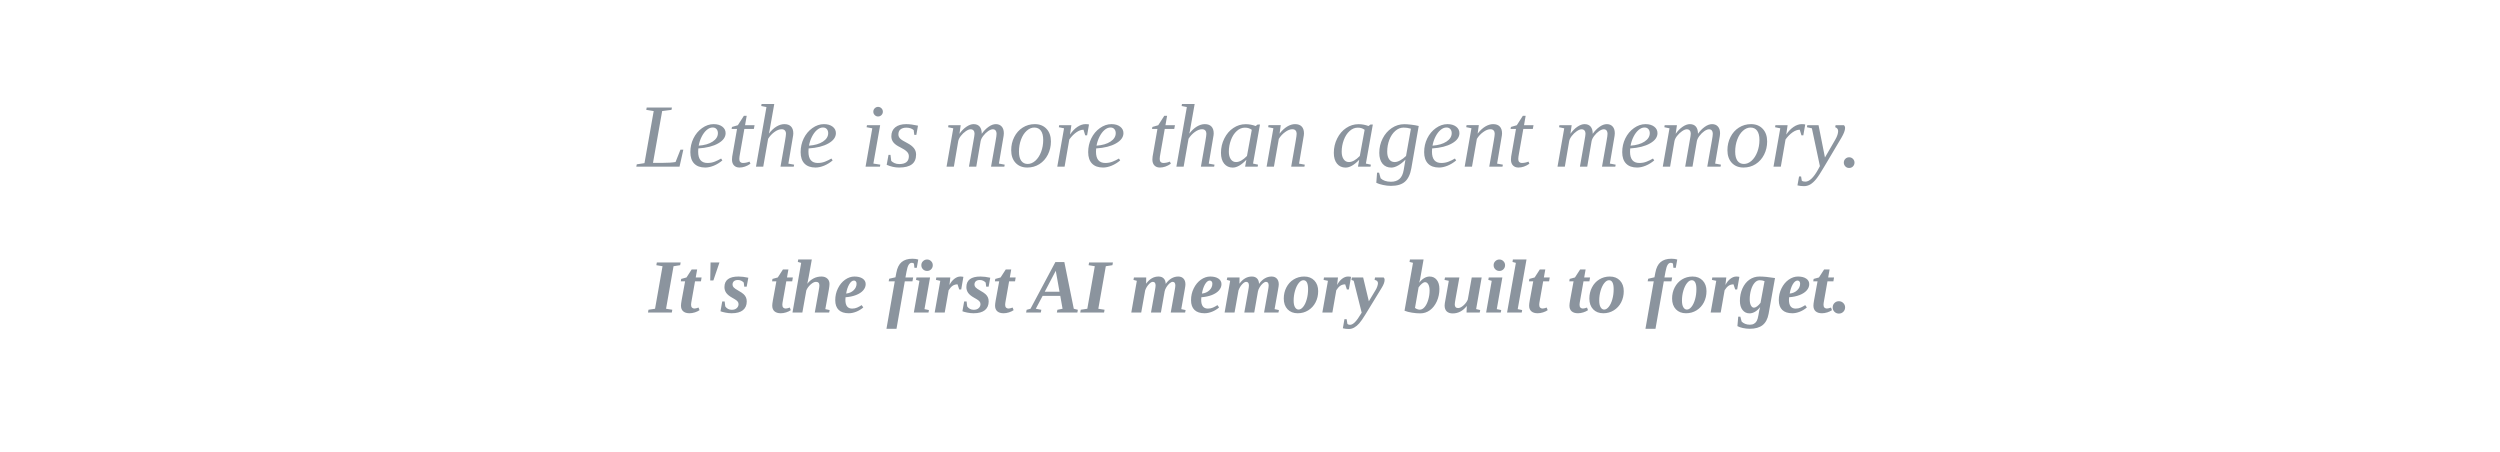
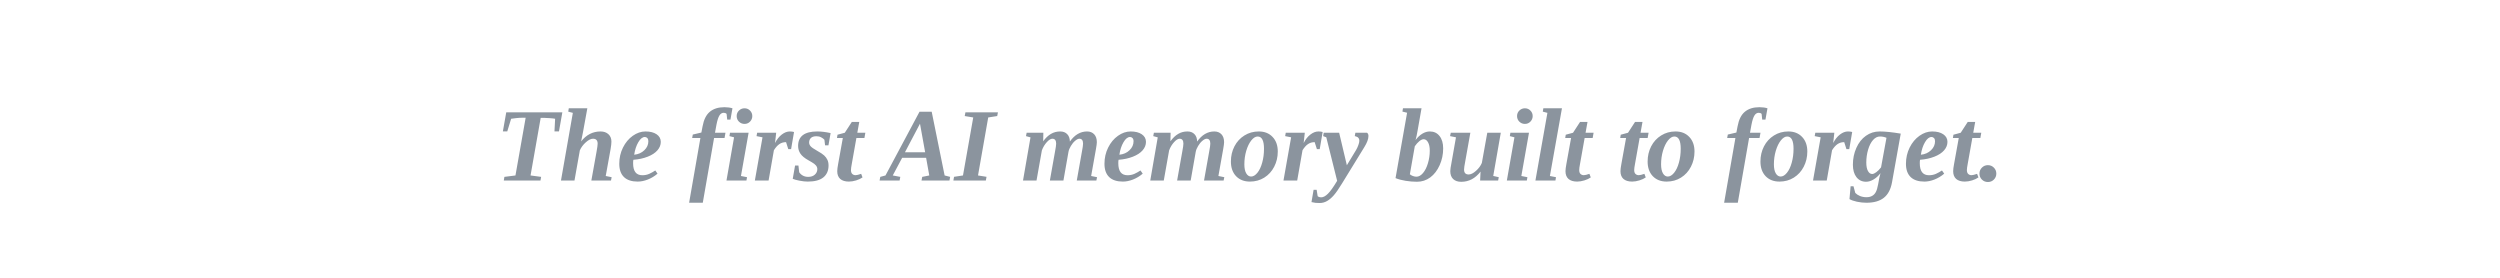
- <svg xmlns="http://www.w3.org/2000/svg" viewBox="0 0 720 130" role="img" aria-label="Lethe is more than agent memory. It's the first AI memory built to forget.">
+ <svg xmlns="http://www.w3.org/2000/svg" viewBox="0 0 720 80" role="img" aria-label="The first AI memory built to forget.">
  <g font-family="'Source Serif 4', 'Source Serif Pro', Georgia, 'Times New Roman', serif" font-style="italic" text-anchor="middle" fill="#8b949e">
-     <text x="360" y="48" font-size="26" font-weight="400">
-       Lethe is more than agent memory.
-     </text>
-     <text x="360" y="90" font-size="22" font-weight="700">
-       It's the first AI memory built to forget.
+     <text x="360" y="52" font-size="30" font-weight="700">
+       The first AI memory built to forget.
    </text>
  </g>
</svg>
